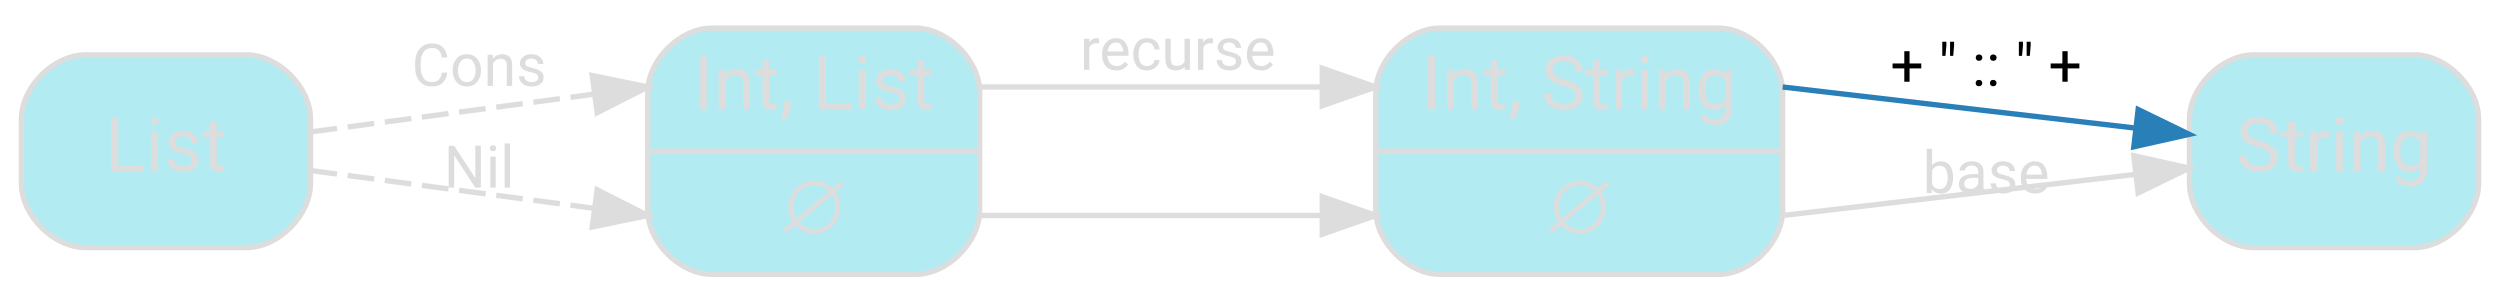
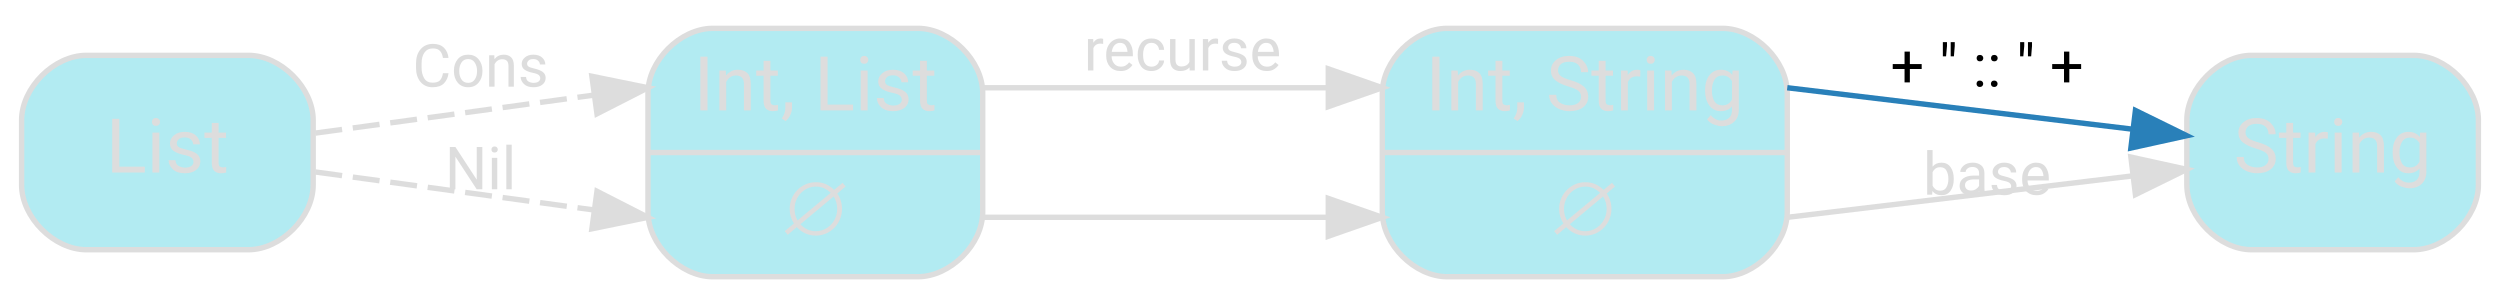
- <svg xmlns="http://www.w3.org/2000/svg" width="467pt" height="56pt" viewBox="0.00 0.00 467.00 55.50">
+ <svg xmlns="http://www.w3.org/2000/svg" width="463pt" height="56pt" viewBox="0.00 0.00 463.00 55.50">
  <g id="graph0" class="graph" transform="scale(1 1) rotate(0) translate(4 51.5)">
    <g id="node1" class="node">
-       <path fill="#b2ebf2" stroke="#dddddd" d="M129,-.5C129,-.5 167,-.5 167,-.5 173,-.5 179,-6.5 179,-12.5 179,-12.5 179,-34.5 179,-34.5 179,-40.5 173,-46.5 167,-46.5 167,-46.5 129,-46.5 129,-46.5 123,-46.5 117,-40.5 117,-34.5 117,-34.5 117,-12.5 117,-12.5 117,-6.5 123,-.5 129,-.5" />
-       <text text-anchor="middle" x="148" y="-31.3" font-family="Segoe UI,Roboto,Helvetica,Arial,sans-serif" font-size="14.00" fill="#dddddd">Int, List</text>
-       <polyline fill="none" stroke="#dddddd" points="117,-23.5 179,-23.5 " />
-       <text text-anchor="middle" x="148" y="-8.3" font-family="Segoe UI,Roboto,Helvetica,Arial,sans-serif" font-size="14.00" fill="#dddddd">∅</text>
+       <path fill="#b2ebf2" stroke="#dddddd" d="M128,-0.5C128,-0.5 166,-0.5 166,-0.5 172,-0.5 178,-6.5 178,-12.5 178,-12.5 178,-34.5 178,-34.5 178,-40.5 172,-46.5 166,-46.5 166,-46.5 128,-46.5 128,-46.5 122,-46.5 116,-40.5 116,-34.5 116,-34.5 116,-12.5 116,-12.5 116,-6.5 122,-0.5 128,-0.5" />
+       <text text-anchor="middle" x="147" y="-31.3" font-family="Segoe UI,Roboto,Helvetica,Arial,sans-serif" font-size="14.00" fill="#dddddd">Int, List</text>
+       <polyline fill="none" stroke="#dddddd" points="116,-23.5 178,-23.5 " />
+       <text text-anchor="middle" x="147" y="-8.3" font-family="Segoe UI,Roboto,Helvetica,Arial,sans-serif" font-size="14.00" fill="#dddddd">∅</text>
    </g>
    <g id="node2" class="node">
-       <path fill="#b2ebf2" stroke="#dddddd" d="M265,-.5C265,-.5 317,-.5 317,-.5 323,-.5 329,-6.5 329,-12.5 329,-12.5 329,-34.5 329,-34.5 329,-40.5 323,-46.5 317,-46.5 317,-46.5 265,-46.5 265,-46.5 259,-46.5 253,-40.5 253,-34.5 253,-34.5 253,-12.5 253,-12.5 253,-6.5 259,-.5 265,-.5" />
-       <text text-anchor="middle" x="291" y="-31.3" font-family="Segoe UI,Roboto,Helvetica,Arial,sans-serif" font-size="14.00" fill="#dddddd">Int, String</text>
-       <polyline fill="none" stroke="#dddddd" points="253,-23.5 329,-23.5 " />
-       <text text-anchor="middle" x="291" y="-8.3" font-family="Segoe UI,Roboto,Helvetica,Arial,sans-serif" font-size="14.00" fill="#dddddd">∅</text>
+       <path fill="#b2ebf2" stroke="#dddddd" d="M264,-0.5C264,-0.5 315,-0.5 315,-0.5 321,-0.5 327,-6.5 327,-12.5 327,-12.5 327,-34.5 327,-34.5 327,-40.5 321,-46.5 315,-46.5 315,-46.5 264,-46.5 264,-46.5 258,-46.5 252,-40.5 252,-34.5 252,-34.5 252,-12.5 252,-12.5 252,-6.5 258,-0.5 264,-0.5" />
+       <text text-anchor="middle" x="289.5" y="-31.3" font-family="Segoe UI,Roboto,Helvetica,Arial,sans-serif" font-size="14.00" fill="#dddddd">Int, String</text>
+       <polyline fill="none" stroke="#dddddd" points="252,-23.5 327,-23.5 " />
+       <text text-anchor="middle" x="289.5" y="-8.3" font-family="Segoe UI,Roboto,Helvetica,Arial,sans-serif" font-size="14.00" fill="#dddddd">∅</text>
    </g>
    <g id="edge3" class="edge">
-       <path fill="none" stroke="#dddddd" d="M179,-35.5C179,-35.5 222.377,-35.5 242.711,-35.5" />
-       <polygon fill="#dddddd" stroke="#dddddd" points="243,-39 253,-35.5 243,-32 243,-39" />
-       <text text-anchor="middle" x="216" y="-38.7" font-family="Segoe UI,Roboto,Helvetica,Arial,sans-serif" font-size="11.00" fill="#dddddd">recurse</text>
+       <path fill="none" stroke="#dddddd" d="M178,-35.5C178,-35.5 221.38,-35.5 241.71,-35.5" />
+       <polygon fill="#dddddd" stroke="#dddddd" points="242,-39 252,-35.5 242,-32 242,-39" />
+       <text text-anchor="middle" x="215" y="-38.7" font-family="Segoe UI,Roboto,Helvetica,Arial,sans-serif" font-size="11.00" fill="#dddddd">recurse</text>
    </g>
    <g id="edge4" class="edge">
-       <path fill="none" stroke="#dddddd" d="M179,-11.5C179,-11.5 222.377,-11.5 242.711,-11.5" />
-       <polygon fill="#dddddd" stroke="#dddddd" points="243,-15 253,-11.5 243,-8 243,-15" />
+       <path fill="none" stroke="#dddddd" d="M178,-11.5C178,-11.5 221.38,-11.5 241.71,-11.5" />
+       <polygon fill="#dddddd" stroke="#dddddd" points="242,-15 252,-11.5 242,-8 242,-15" />
    </g>
    <g id="node4" class="node">
-       <path fill="#b2ebf2" stroke="#dddddd" d="M447,-41.5C447,-41.5 417,-41.5 417,-41.5 411,-41.5 405,-35.5 405,-29.5 405,-29.5 405,-17.5 405,-17.5 405,-11.5 411,-5.5 417,-5.5 417,-5.5 447,-5.5 447,-5.5 453,-5.5 459,-11.5 459,-17.5 459,-17.5 459,-29.5 459,-29.5 459,-35.5 453,-41.5 447,-41.5" />
-       <text text-anchor="middle" x="432" y="-19.8" font-family="Segoe UI,Roboto,Helvetica,Arial,sans-serif" font-size="14.00" fill="#dddddd">String</text>
+       <path fill="#b2ebf2" stroke="#dddddd" d="M443,-41.5C443,-41.5 413,-41.5 413,-41.5 407,-41.5 401,-35.5 401,-29.5 401,-29.5 401,-17.5 401,-17.5 401,-11.5 407,-5.5 413,-5.5 413,-5.5 443,-5.5 443,-5.5 449,-5.5 455,-11.5 455,-17.5 455,-17.5 455,-29.5 455,-29.5 455,-35.5 449,-41.5 443,-41.5" />
+       <text text-anchor="middle" x="428" y="-19.8" font-family="Segoe UI,Roboto,Helvetica,Arial,sans-serif" font-size="14.00" fill="#dddddd">String</text>
    </g>
    <g id="edge5" class="edge">
-       <path fill="none" stroke="#2980b9" d="M329,-35.5C329,-35.5 365.345,-31.266 394.856,-27.828" />
-       <polygon fill="#2980b9" stroke="#2980b9" points="395.41,-31.287 404.938,-26.653 394.6,-24.334 395.41,-31.287" />
-       <text text-anchor="middle" x="367" y="-35.7" font-family="Segoe UI,Roboto,Helvetica,Arial,sans-serif" font-size="11.00" fill="#000000">+ " :: " +</text>
+       <path fill="none" stroke="#2980b9" d="M327,-35.5C327,-35.5 362.19,-31.28 390.81,-27.84" />
+       <polygon fill="#2980b9" stroke="#2980b9" points="391.48,-31.29 400.99,-26.62 390.64,-24.34 391.48,-31.29" />
+       <text text-anchor="middle" x="364" y="-35.7" font-family="Segoe UI,Roboto,Helvetica,Arial,sans-serif" font-size="11.00" fill="#000000">+ " :: " +</text>
    </g>
    <g id="edge6" class="edge">
-       <path fill="none" stroke="#dddddd" d="M329,-11.5C329,-11.5 365.345,-15.734 394.856,-19.172" />
-       <polygon fill="#dddddd" stroke="#dddddd" points="394.6,-22.666 404.938,-20.347 395.41,-15.713 394.6,-22.666" />
-       <text text-anchor="middle" x="367" y="-15.7" font-family="Segoe UI,Roboto,Helvetica,Arial,sans-serif" font-size="11.00" fill="#dddddd">base</text>
+       <path fill="none" stroke="#dddddd" d="M327,-11.5C327,-11.5 362.19,-15.72 390.81,-19.16" />
+       <polygon fill="#dddddd" stroke="#dddddd" points="390.64,-22.66 400.99,-20.38 391.48,-15.71 390.64,-22.66" />
+       <text text-anchor="middle" x="364" y="-15.7" font-family="Segoe UI,Roboto,Helvetica,Arial,sans-serif" font-size="11.00" fill="#dddddd">base</text>
    </g>
    <g id="node3" class="node">
      <path fill="#b2ebf2" stroke="#dddddd" d="M42,-41.5C42,-41.5 12,-41.5 12,-41.5 6,-41.5 0,-35.5 0,-29.5 0,-29.5 0,-17.5 0,-17.5 0,-11.5 6,-5.5 12,-5.5 12,-5.5 42,-5.5 42,-5.5 48,-5.5 54,-11.5 54,-17.5 54,-17.5 54,-29.5 54,-29.5 54,-35.5 48,-41.5 42,-41.5" />
      <text text-anchor="middle" x="27" y="-19.8" font-family="Segoe UI,Roboto,Helvetica,Arial,sans-serif" font-size="14.00" fill="#dddddd">List</text>
    </g>
    <g id="edge1" class="edge">
-       <path fill="none" stroke="#dddddd" stroke-dasharray="5,2" d="M54.003,-27.1C71.814,-29.475 94.13,-32.451 106.856,-34.148" />
-       <polygon fill="#dddddd" stroke="#dddddd" points="106.625,-37.648 117,-35.5 107.55,-30.709 106.625,-37.648" />
-       <text text-anchor="middle" x="85.5" y="-35.7" font-family="Segoe UI,Roboto,Helvetica,Arial,sans-serif" font-size="11.00" fill="#dddddd">Cons</text>
+       <path fill="none" stroke="#dddddd" stroke-dasharray="5,2" d="M54.4,-27.1C71.82,-29.48 93.64,-32.45 106.08,-34.15" />
+       <polygon fill="#dddddd" stroke="#dddddd" points="105.62,-37.62 116,-35.5 106.56,-30.68 105.62,-37.62" />
+       <text text-anchor="middle" x="85" y="-35.7" font-family="Segoe UI,Roboto,Helvetica,Arial,sans-serif" font-size="11.00" fill="#dddddd">Cons</text>
    </g>
    <g id="edge2" class="edge">
-       <path fill="none" stroke="#dddddd" stroke-dasharray="5,2" d="M54.003,-19.9C71.814,-17.525 94.13,-14.549 106.856,-12.852" />
-       <polygon fill="#dddddd" stroke="#dddddd" points="107.55,-16.291 117,-11.5 106.625,-9.352 107.55,-16.291" />
-       <text text-anchor="middle" x="85.5" y="-16.7" font-family="Segoe UI,Roboto,Helvetica,Arial,sans-serif" font-size="11.00" fill="#dddddd">Nil</text>
+       <path fill="none" stroke="#dddddd" stroke-dasharray="5,2" d="M54.4,-19.9C71.82,-17.52 93.64,-14.55 106.08,-12.85" />
+       <polygon fill="#dddddd" stroke="#dddddd" points="106.56,-16.32 116,-11.5 105.62,-9.38 106.56,-16.32" />
+       <text text-anchor="middle" x="85" y="-16.7" font-family="Segoe UI,Roboto,Helvetica,Arial,sans-serif" font-size="11.00" fill="#dddddd">Nil</text>
    </g>
  </g>
</svg>
